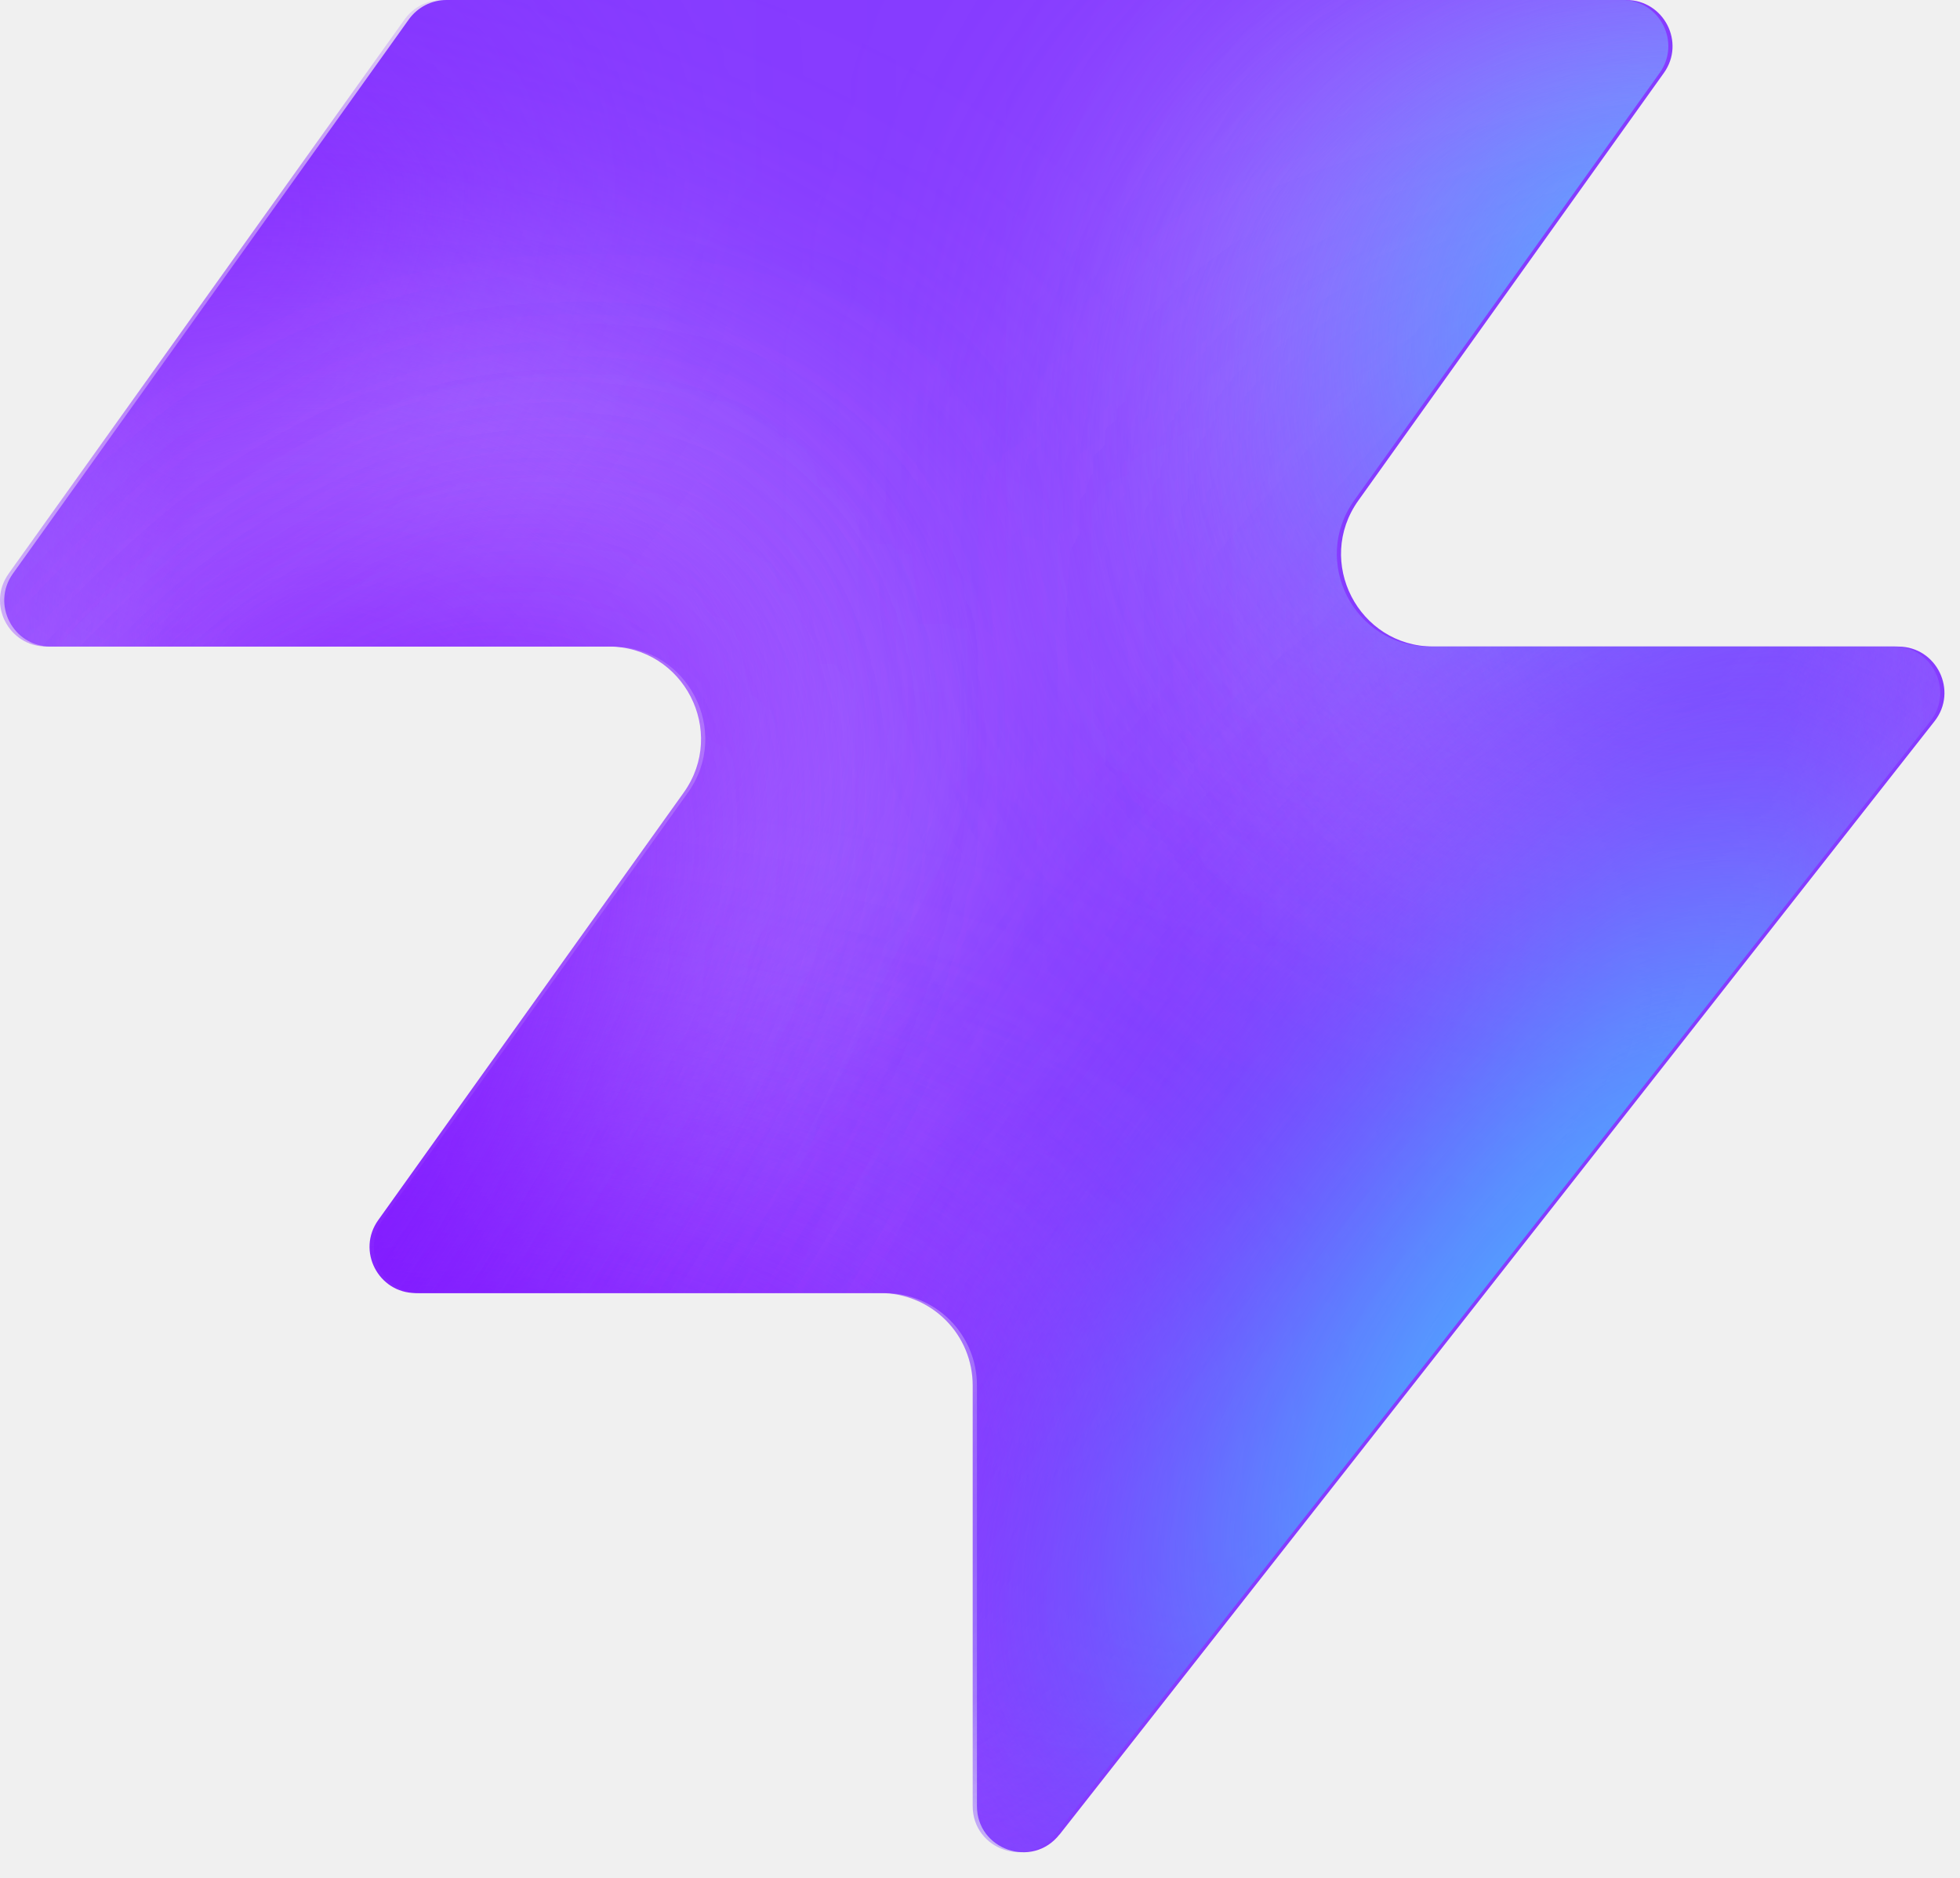
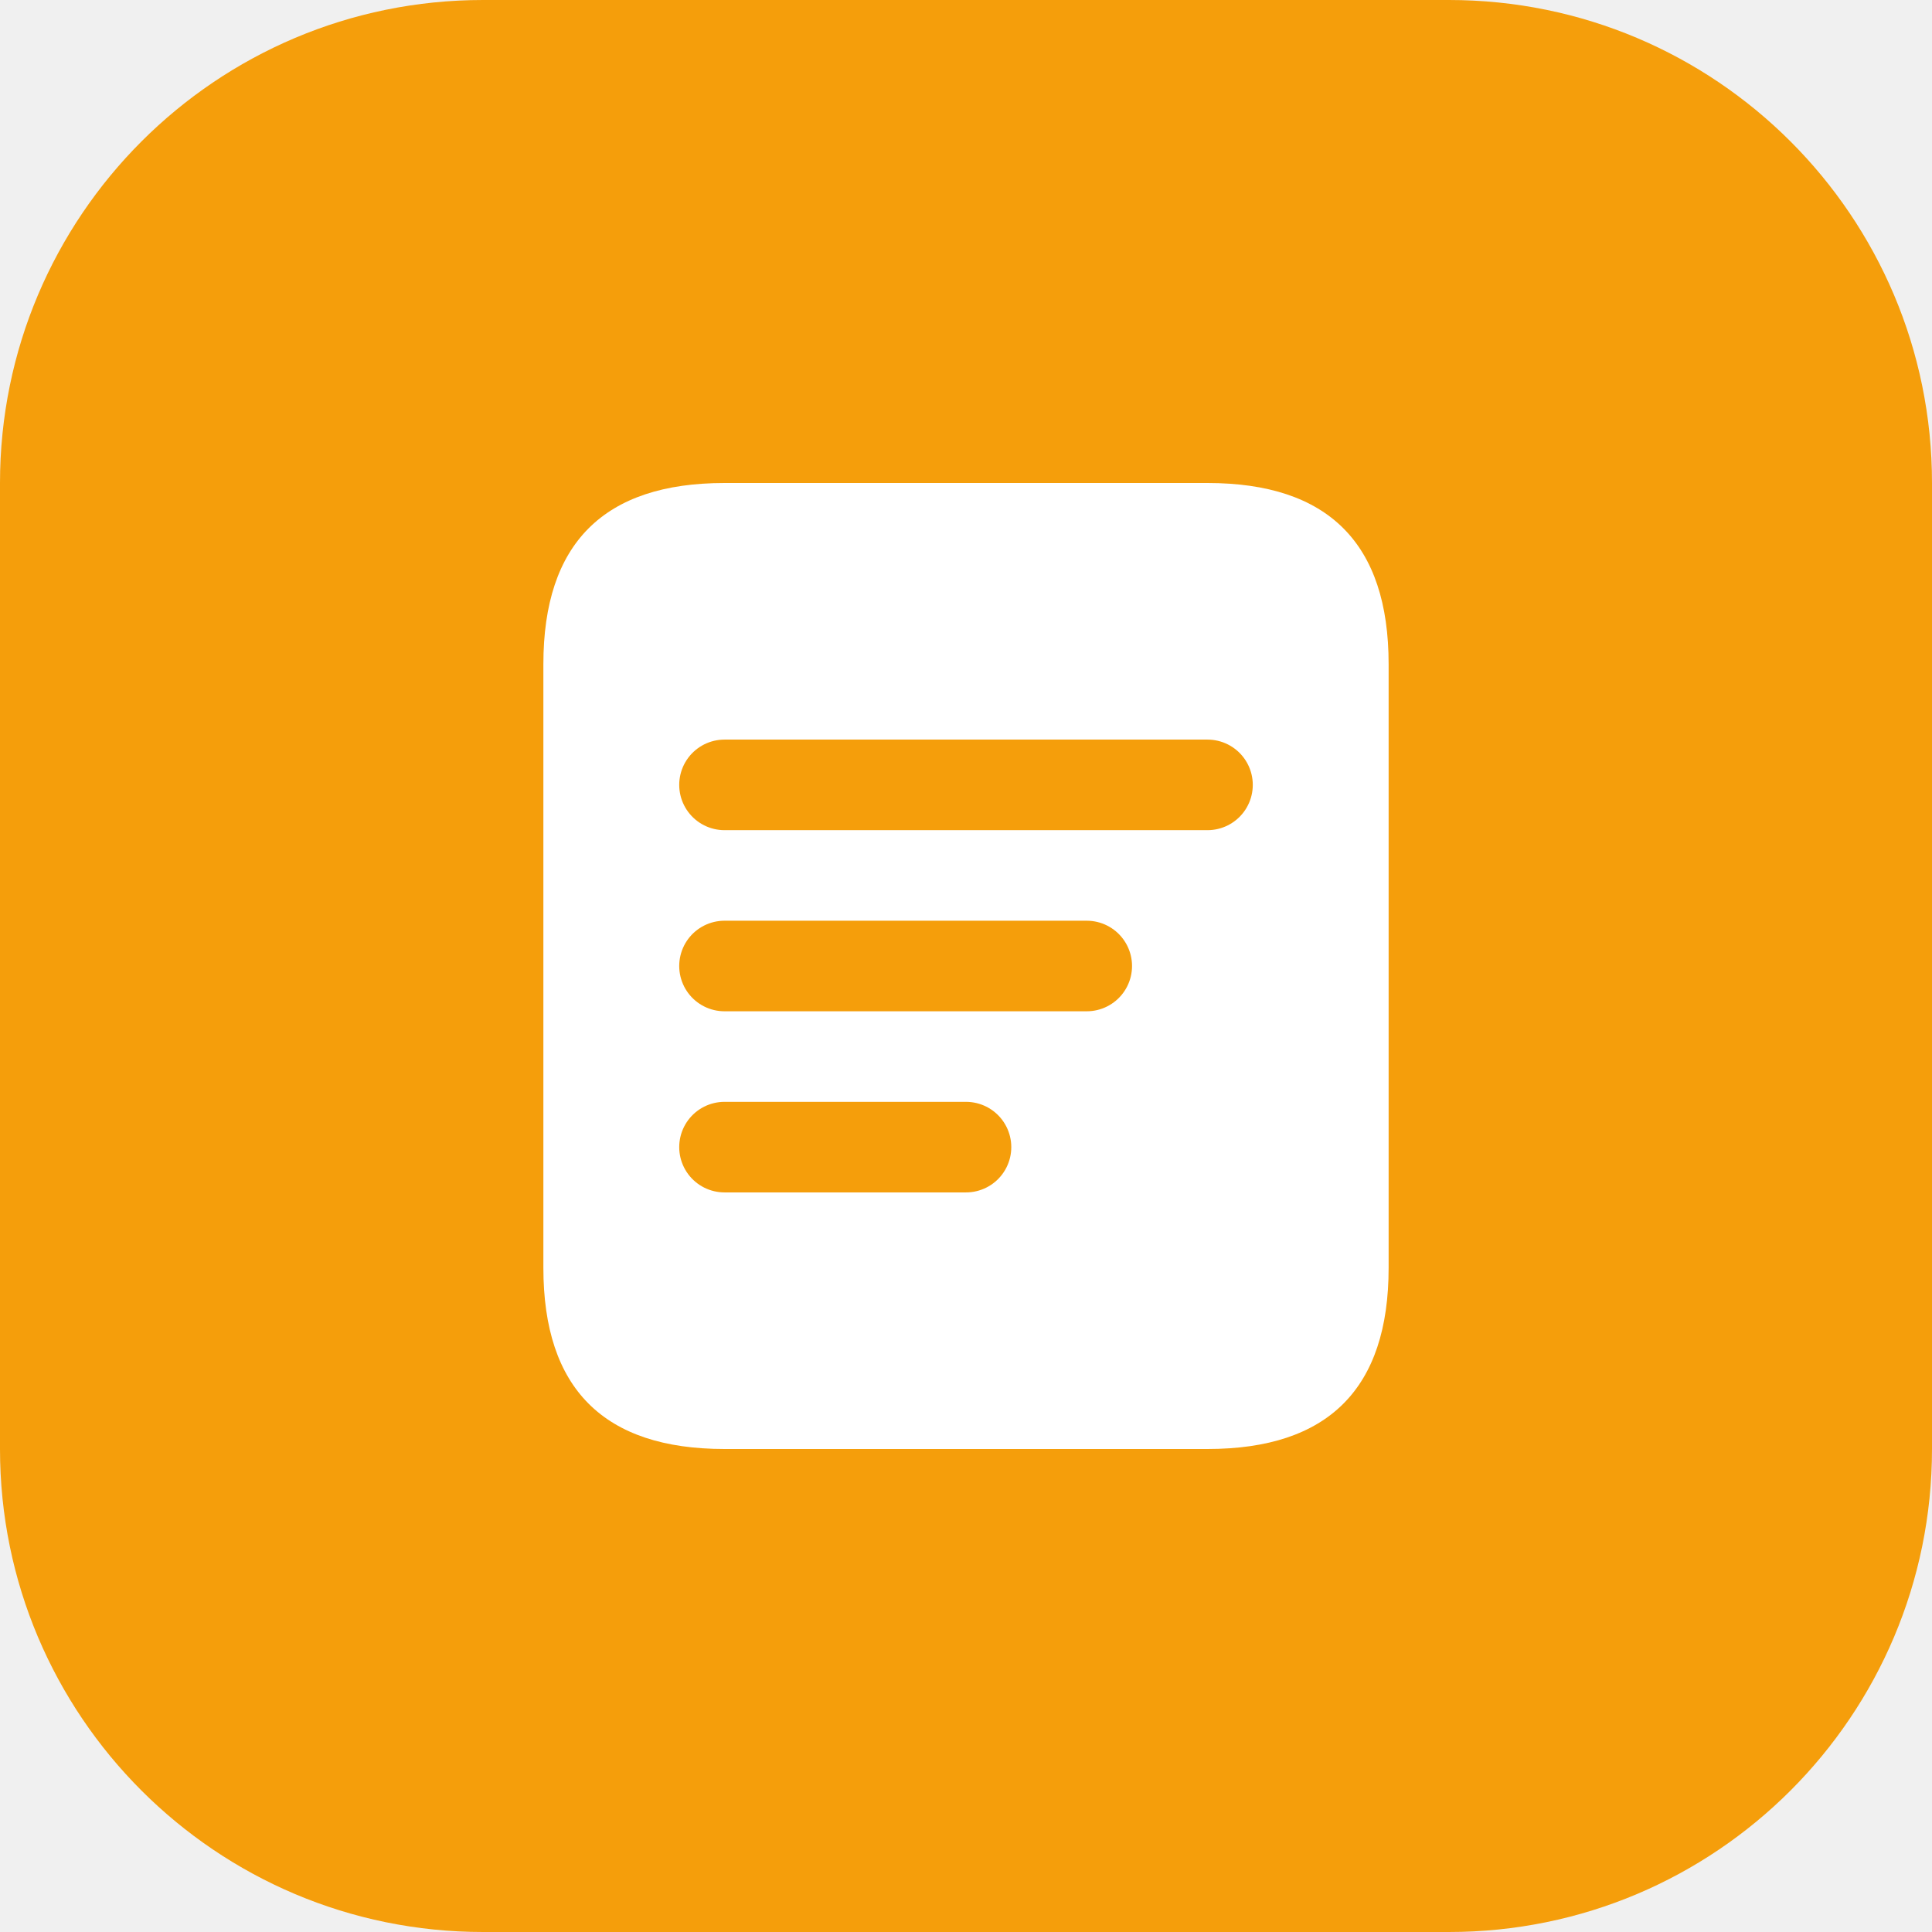
- <svg xmlns="http://www.w3.org/2000/svg" width="48" height="46" fill="none" viewBox="0 0 48 46">
-   <path fill="#863bff" d="M25.946 44.938c-.664.845-2.021.375-2.021-.698V33.937a2.26 2.26 0 0 0-2.262-2.262H10.287c-.92 0-1.456-1.04-.92-1.788l7.48-10.471c1.07-1.497 0-3.578-1.842-3.578H1.237c-.92 0-1.456-1.04-.92-1.788L10.013.474c.214-.297.556-.474.92-.474h28.894c.92 0 1.456 1.04.92 1.788l-7.48 10.471c-1.07 1.498 0 3.579 1.842 3.579h11.377c.943 0 1.473 1.088.89 1.83L25.947 44.94z" style="fill:#863bff;fill:color(display-p3 .525 .23 1);fill-opacity:1" />
-   <mask id="a" width="48" height="46" x="0" y="0" maskUnits="userSpaceOnUse" style="mask-type:alpha">
-     <path fill="#000" d="M25.842 44.938c-.664.844-2.021.375-2.021-.698V33.937a2.26 2.26 0 0 0-2.262-2.262H10.183c-.92 0-1.456-1.04-.92-1.788l7.48-10.471c1.07-1.498 0-3.579-1.842-3.579H1.133c-.92 0-1.456-1.04-.92-1.787L9.91.473c.214-.297.556-.474.92-.474h28.894c.92 0 1.456 1.04.92 1.788l-7.48 10.471c-1.07 1.498 0 3.578 1.842 3.578h11.377c.943 0 1.473 1.088.89 1.832L25.843 44.94z" style="fill:#000;fill-opacity:1" />
-   </mask>
-   <g mask="url(#a)">
-     <g filter="url(#b)">
-       <ellipse cx="5.508" cy="14.704" fill="#ede6ff" rx="5.508" ry="14.704" style="fill:#ede6ff;fill:color(display-p3 .927 .903 1);fill-opacity:1" transform="matrix(.00324 1 1 -.00324 -4.47 31.516)" />
-     </g>
-     <g filter="url(#c)">
-       <ellipse cx="10.399" cy="29.851" fill="#ede6ff" rx="10.399" ry="29.851" style="fill:#ede6ff;fill:color(display-p3 .927 .903 1);fill-opacity:1" transform="matrix(.00324 1 1 -.00324 -39.328 7.883)" />
-     </g>
-     <g filter="url(#d)">
-       <ellipse cx="5.508" cy="30.487" fill="#7e14ff" rx="5.508" ry="30.487" style="fill:#7e14ff;fill:color(display-p3 .492 .077 1);fill-opacity:1" transform="rotate(89.814 -25.913 -14.639)scale(1 -1)" />
-     </g>
-     <g filter="url(#e)">
-       <ellipse cx="5.508" cy="30.599" fill="#7e14ff" rx="5.508" ry="30.599" style="fill:#7e14ff;fill:color(display-p3 .492 .077 1);fill-opacity:1" transform="rotate(89.814 -32.644 -3.334)scale(1 -1)" />
-     </g>
-     <g filter="url(#f)">
-       <ellipse cx="5.508" cy="30.599" fill="#7e14ff" rx="5.508" ry="30.599" style="fill:#7e14ff;fill:color(display-p3 .492 .077 1);fill-opacity:1" transform="matrix(.00324 1 1 -.00324 -34.34 30.47)" />
-     </g>
-     <g filter="url(#g)">
-       <ellipse cx="14.072" cy="22.078" fill="#ede6ff" rx="14.072" ry="22.078" style="fill:#ede6ff;fill:color(display-p3 .927 .903 1);fill-opacity:1" transform="rotate(93.35 24.506 48.493)scale(-1 1)" />
-     </g>
-     <g filter="url(#h)">
-       <ellipse cx="3.47" cy="21.501" fill="#7e14ff" rx="3.47" ry="21.501" style="fill:#7e14ff;fill:color(display-p3 .492 .077 1);fill-opacity:1" transform="rotate(89.009 28.708 47.59)scale(-1 1)" />
-     </g>
-     <g filter="url(#i)">
-       <ellipse cx="3.47" cy="21.501" fill="#7e14ff" rx="3.47" ry="21.501" style="fill:#7e14ff;fill:color(display-p3 .492 .077 1);fill-opacity:1" transform="rotate(89.009 28.708 47.59)scale(-1 1)" />
-     </g>
-     <g filter="url(#j)">
-       <ellipse cx=".387" cy="8.972" fill="#7e14ff" rx="4.407" ry="29.108" style="fill:#7e14ff;fill:color(display-p3 .492 .077 1);fill-opacity:1" transform="rotate(39.51 .387 8.972)" />
-     </g>
-     <g filter="url(#k)">
-       <ellipse cx="47.523" cy="-6.092" fill="#7e14ff" rx="4.407" ry="29.108" style="fill:#7e14ff;fill:color(display-p3 .492 .077 1);fill-opacity:1" transform="rotate(37.892 47.523 -6.092)" />
-     </g>
-     <g filter="url(#l)">
-       <ellipse cx="41.412" cy="6.333" fill="#47bfff" rx="5.971" ry="9.665" style="fill:#47bfff;fill:color(display-p3 .28 .748 1);fill-opacity:1" transform="rotate(37.892 41.412 6.333)" />
-     </g>
-     <g filter="url(#m)">
-       <ellipse cx="-1.879" cy="38.332" fill="#7e14ff" rx="4.407" ry="29.108" style="fill:#7e14ff;fill:color(display-p3 .492 .077 1);fill-opacity:1" transform="rotate(37.892 -1.88 38.332)" />
-     </g>
-     <g filter="url(#n)">
-       <ellipse cx="-1.879" cy="38.332" fill="#7e14ff" rx="4.407" ry="29.108" style="fill:#7e14ff;fill:color(display-p3 .492 .077 1);fill-opacity:1" transform="rotate(37.892 -1.88 38.332)" />
-     </g>
-     <g filter="url(#o)">
-       <ellipse cx="35.651" cy="29.907" fill="#7e14ff" rx="4.407" ry="29.108" style="fill:#7e14ff;fill:color(display-p3 .492 .077 1);fill-opacity:1" transform="rotate(37.892 35.651 29.907)" />
-     </g>
-     <g filter="url(#p)">
-       <ellipse cx="38.418" cy="32.4" fill="#47bfff" rx="5.971" ry="15.297" style="fill:#47bfff;fill:color(display-p3 .28 .748 1);fill-opacity:1" transform="rotate(37.892 38.418 32.4)" />
-     </g>
-   </g>
-   <defs>
-     <filter id="b" width="60.045" height="41.654" x="-19.77" y="16.149" color-interpolation-filters="sRGB" filterUnits="userSpaceOnUse">
-       <feFlood flood-opacity="0" result="BackgroundImageFix" />
-       <feBlend in="SourceGraphic" in2="BackgroundImageFix" result="shape" />
-       <feGaussianBlur result="effect1_foregroundBlur_2002_17158" stdDeviation="7.659" />
-     </filter>
-     <filter id="c" width="90.34" height="51.437" x="-54.613" y="-7.533" color-interpolation-filters="sRGB" filterUnits="userSpaceOnUse">
-       <feFlood flood-opacity="0" result="BackgroundImageFix" />
-       <feBlend in="SourceGraphic" in2="BackgroundImageFix" result="shape" />
-       <feGaussianBlur result="effect1_foregroundBlur_2002_17158" stdDeviation="7.659" />
-     </filter>
-     <filter id="d" width="79.355" height="29.4" x="-49.64" y="2.03" color-interpolation-filters="sRGB" filterUnits="userSpaceOnUse">
-       <feFlood flood-opacity="0" result="BackgroundImageFix" />
-       <feBlend in="SourceGraphic" in2="BackgroundImageFix" result="shape" />
-       <feGaussianBlur result="effect1_foregroundBlur_2002_17158" stdDeviation="4.596" />
-     </filter>
-     <filter id="e" width="79.579" height="29.4" x="-45.045" y="20.029" color-interpolation-filters="sRGB" filterUnits="userSpaceOnUse">
-       <feFlood flood-opacity="0" result="BackgroundImageFix" />
-       <feBlend in="SourceGraphic" in2="BackgroundImageFix" result="shape" />
-       <feGaussianBlur result="effect1_foregroundBlur_2002_17158" stdDeviation="4.596" />
-     </filter>
-     <filter id="f" width="79.579" height="29.4" x="-43.513" y="21.178" color-interpolation-filters="sRGB" filterUnits="userSpaceOnUse">
-       <feFlood flood-opacity="0" result="BackgroundImageFix" />
-       <feBlend in="SourceGraphic" in2="BackgroundImageFix" result="shape" />
-       <feGaussianBlur result="effect1_foregroundBlur_2002_17158" stdDeviation="4.596" />
-     </filter>
-     <filter id="g" width="74.749" height="58.852" x="15.756" y="-17.901" color-interpolation-filters="sRGB" filterUnits="userSpaceOnUse">
-       <feFlood flood-opacity="0" result="BackgroundImageFix" />
-       <feBlend in="SourceGraphic" in2="BackgroundImageFix" result="shape" />
-       <feGaussianBlur result="effect1_foregroundBlur_2002_17158" stdDeviation="7.659" />
-     </filter>
-     <filter id="h" width="61.377" height="25.362" x="23.548" y="2.284" color-interpolation-filters="sRGB" filterUnits="userSpaceOnUse">
-       <feFlood flood-opacity="0" result="BackgroundImageFix" />
-       <feBlend in="SourceGraphic" in2="BackgroundImageFix" result="shape" />
-       <feGaussianBlur result="effect1_foregroundBlur_2002_17158" stdDeviation="4.596" />
-     </filter>
-     <filter id="i" width="61.377" height="25.362" x="23.548" y="2.284" color-interpolation-filters="sRGB" filterUnits="userSpaceOnUse">
-       <feFlood flood-opacity="0" result="BackgroundImageFix" />
-       <feBlend in="SourceGraphic" in2="BackgroundImageFix" result="shape" />
-       <feGaussianBlur result="effect1_foregroundBlur_2002_17158" stdDeviation="4.596" />
-     </filter>
-     <filter id="j" width="56.045" height="63.649" x="-27.636" y="-22.853" color-interpolation-filters="sRGB" filterUnits="userSpaceOnUse">
-       <feFlood flood-opacity="0" result="BackgroundImageFix" />
-       <feBlend in="SourceGraphic" in2="BackgroundImageFix" result="shape" />
-       <feGaussianBlur result="effect1_foregroundBlur_2002_17158" stdDeviation="4.596" />
-     </filter>
-     <filter id="k" width="54.814" height="64.646" x="20.116" y="-38.415" color-interpolation-filters="sRGB" filterUnits="userSpaceOnUse">
-       <feFlood flood-opacity="0" result="BackgroundImageFix" />
-       <feBlend in="SourceGraphic" in2="BackgroundImageFix" result="shape" />
-       <feGaussianBlur result="effect1_foregroundBlur_2002_17158" stdDeviation="4.596" />
-     </filter>
-     <filter id="l" width="33.541" height="35.313" x="24.641" y="-11.323" color-interpolation-filters="sRGB" filterUnits="userSpaceOnUse">
-       <feFlood flood-opacity="0" result="BackgroundImageFix" />
-       <feBlend in="SourceGraphic" in2="BackgroundImageFix" result="shape" />
-       <feGaussianBlur result="effect1_foregroundBlur_2002_17158" stdDeviation="4.596" />
-     </filter>
-     <filter id="m" width="54.814" height="64.646" x="-29.286" y="6.009" color-interpolation-filters="sRGB" filterUnits="userSpaceOnUse">
-       <feFlood flood-opacity="0" result="BackgroundImageFix" />
-       <feBlend in="SourceGraphic" in2="BackgroundImageFix" result="shape" />
-       <feGaussianBlur result="effect1_foregroundBlur_2002_17158" stdDeviation="4.596" />
-     </filter>
-     <filter id="n" width="54.814" height="64.646" x="-29.286" y="6.009" color-interpolation-filters="sRGB" filterUnits="userSpaceOnUse">
-       <feFlood flood-opacity="0" result="BackgroundImageFix" />
-       <feBlend in="SourceGraphic" in2="BackgroundImageFix" result="shape" />
-       <feGaussianBlur result="effect1_foregroundBlur_2002_17158" stdDeviation="4.596" />
-     </filter>
-     <filter id="o" width="54.814" height="64.646" x="8.244" y="-2.416" color-interpolation-filters="sRGB" filterUnits="userSpaceOnUse">
-       <feFlood flood-opacity="0" result="BackgroundImageFix" />
-       <feBlend in="SourceGraphic" in2="BackgroundImageFix" result="shape" />
-       <feGaussianBlur result="effect1_foregroundBlur_2002_17158" stdDeviation="4.596" />
-     </filter>
-     <filter id="p" width="39.409" height="43.623" x="18.713" y="10.588" color-interpolation-filters="sRGB" filterUnits="userSpaceOnUse">
-       <feFlood flood-opacity="0" result="BackgroundImageFix" />
-       <feBlend in="SourceGraphic" in2="BackgroundImageFix" result="shape" />
-       <feGaussianBlur result="effect1_foregroundBlur_2002_17158" stdDeviation="4.596" />
-     </filter>
-   </defs>
+ <svg xmlns="http://www.w3.org/2000/svg" viewBox="0 0 32 32">
+   <rect width="32" height="32" rx="8" fill="#f59e0b" />
+   <path d="M9 11 Q9 8 12 8 L20 8 Q23 8 23 11 L23 21 Q23 24 20 24 L12 24 Q9 24 9 21 Z" fill="#fff" />
+   <path d="M12 13 H20 M12 16 H18 M12 19 H16" stroke="#f59e0b" stroke-width="1.5" stroke-linecap="round" />
</svg>
